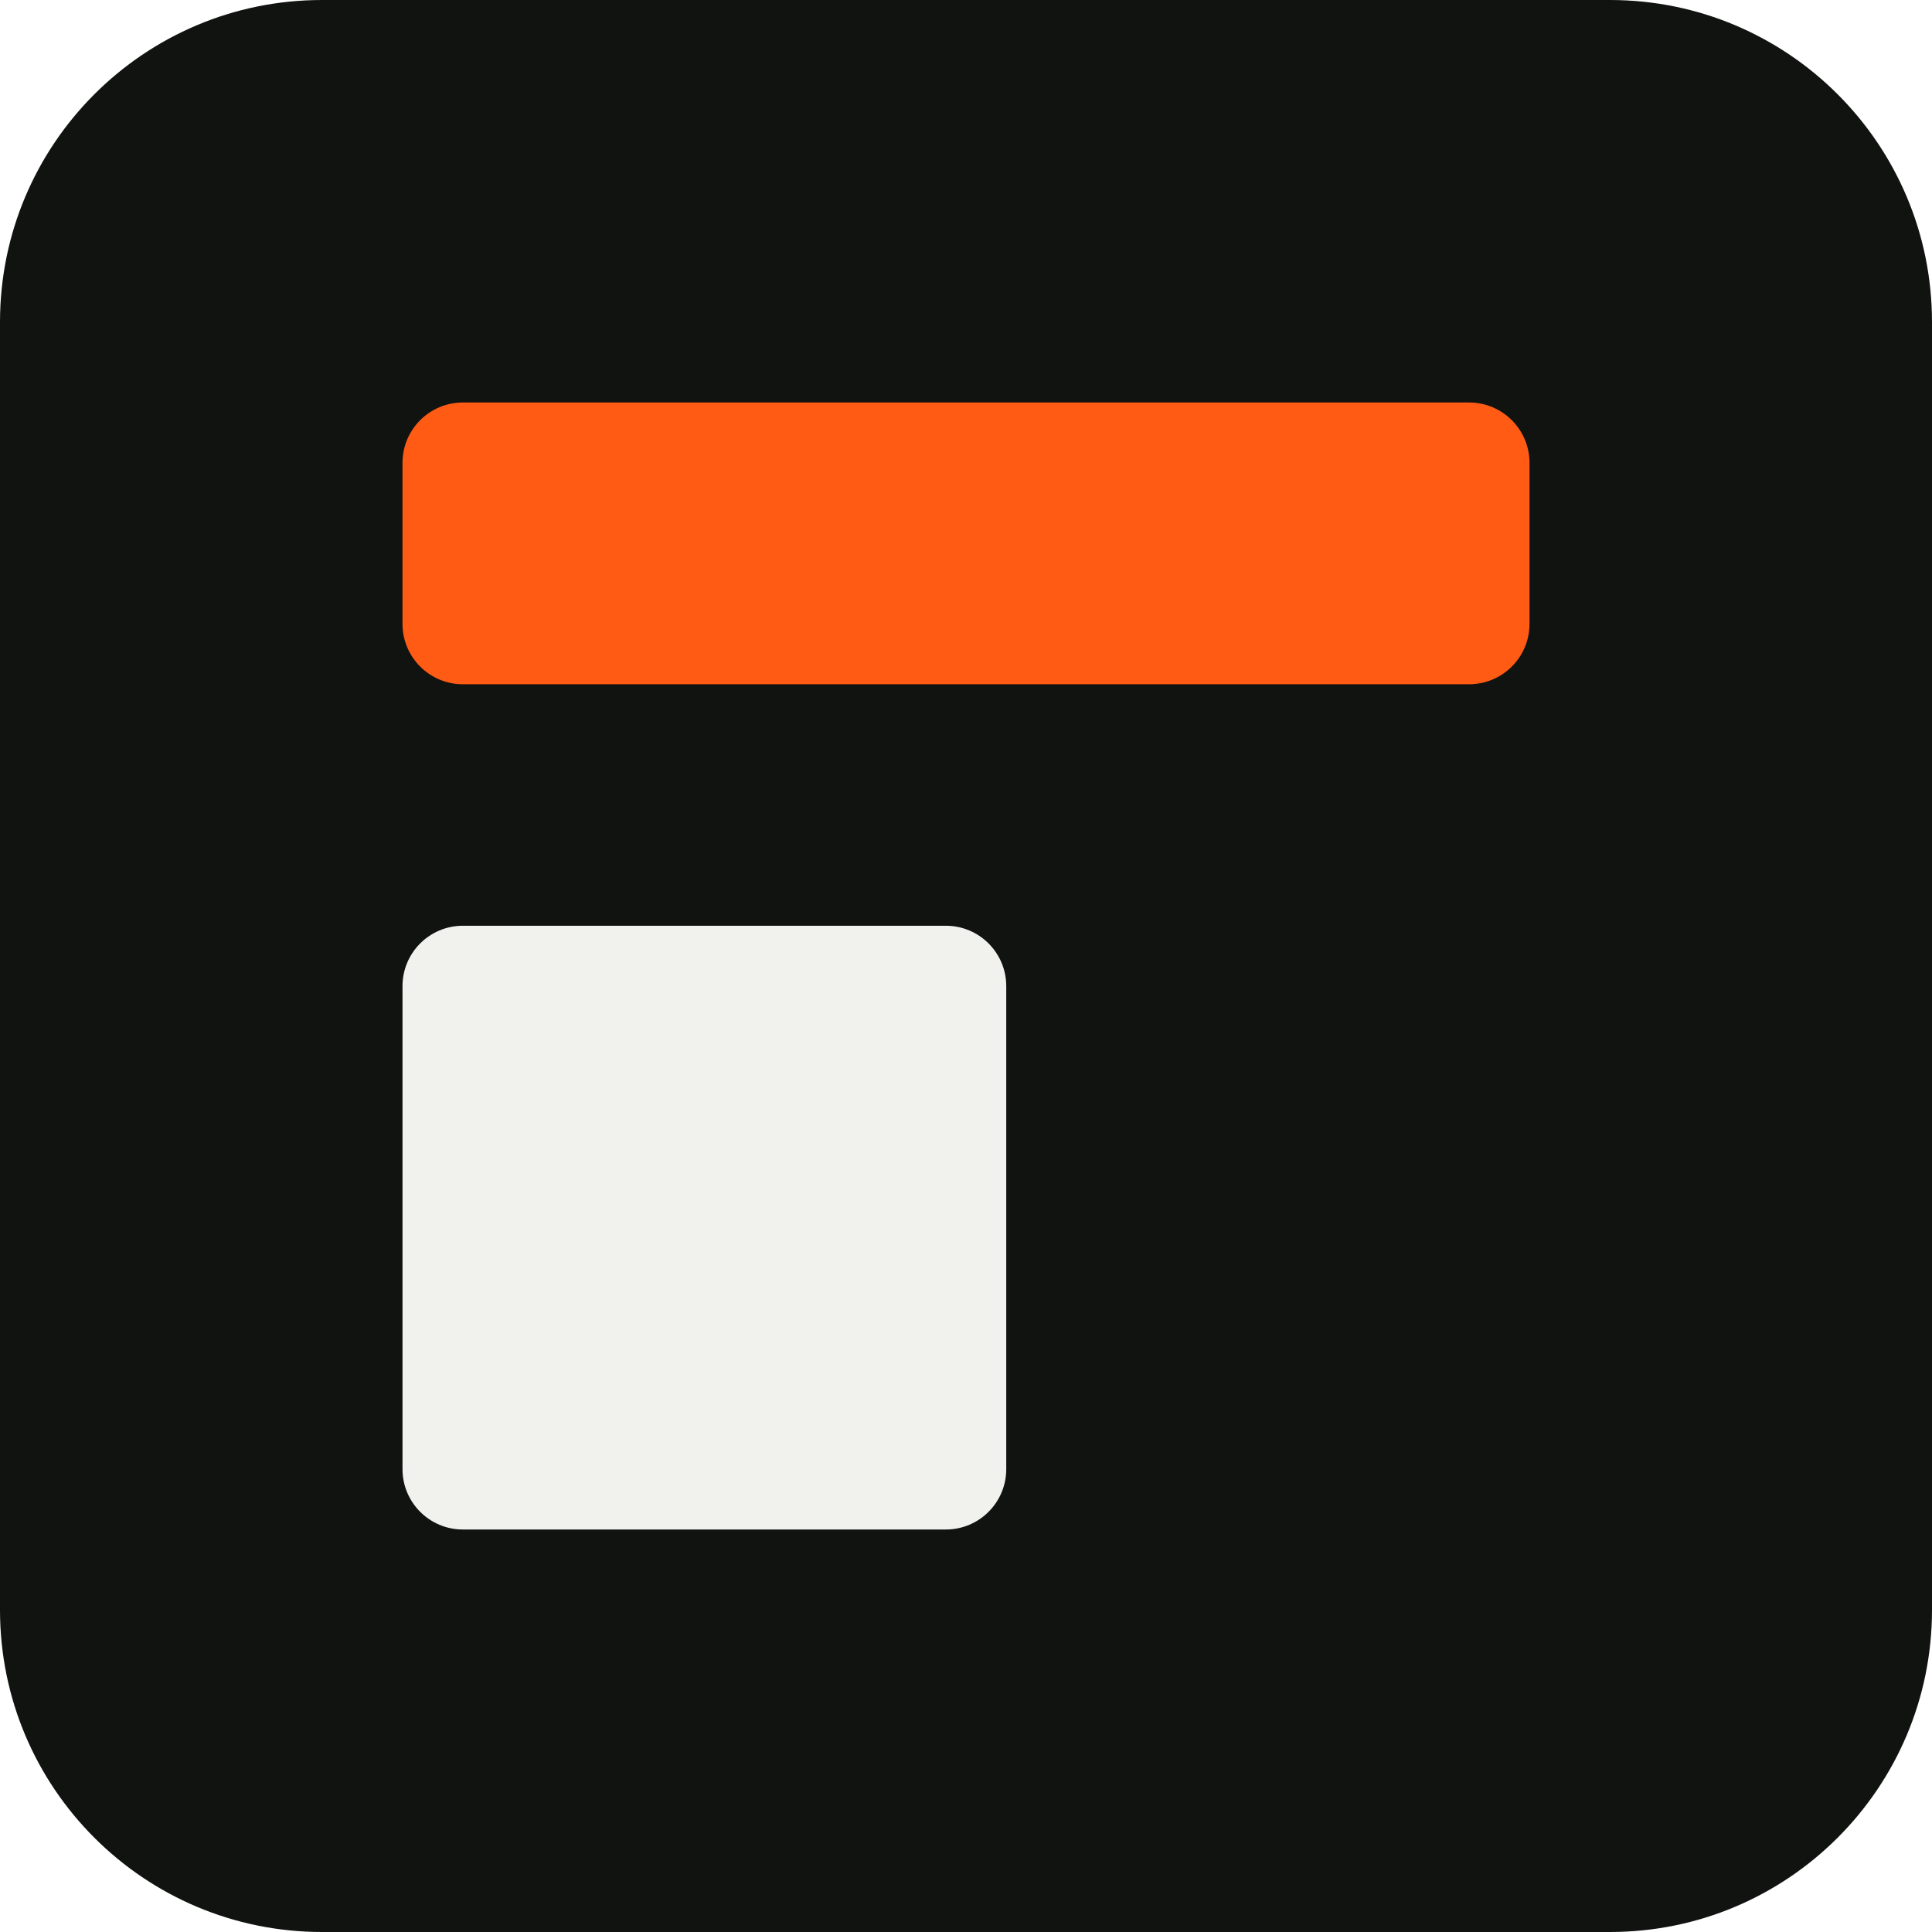
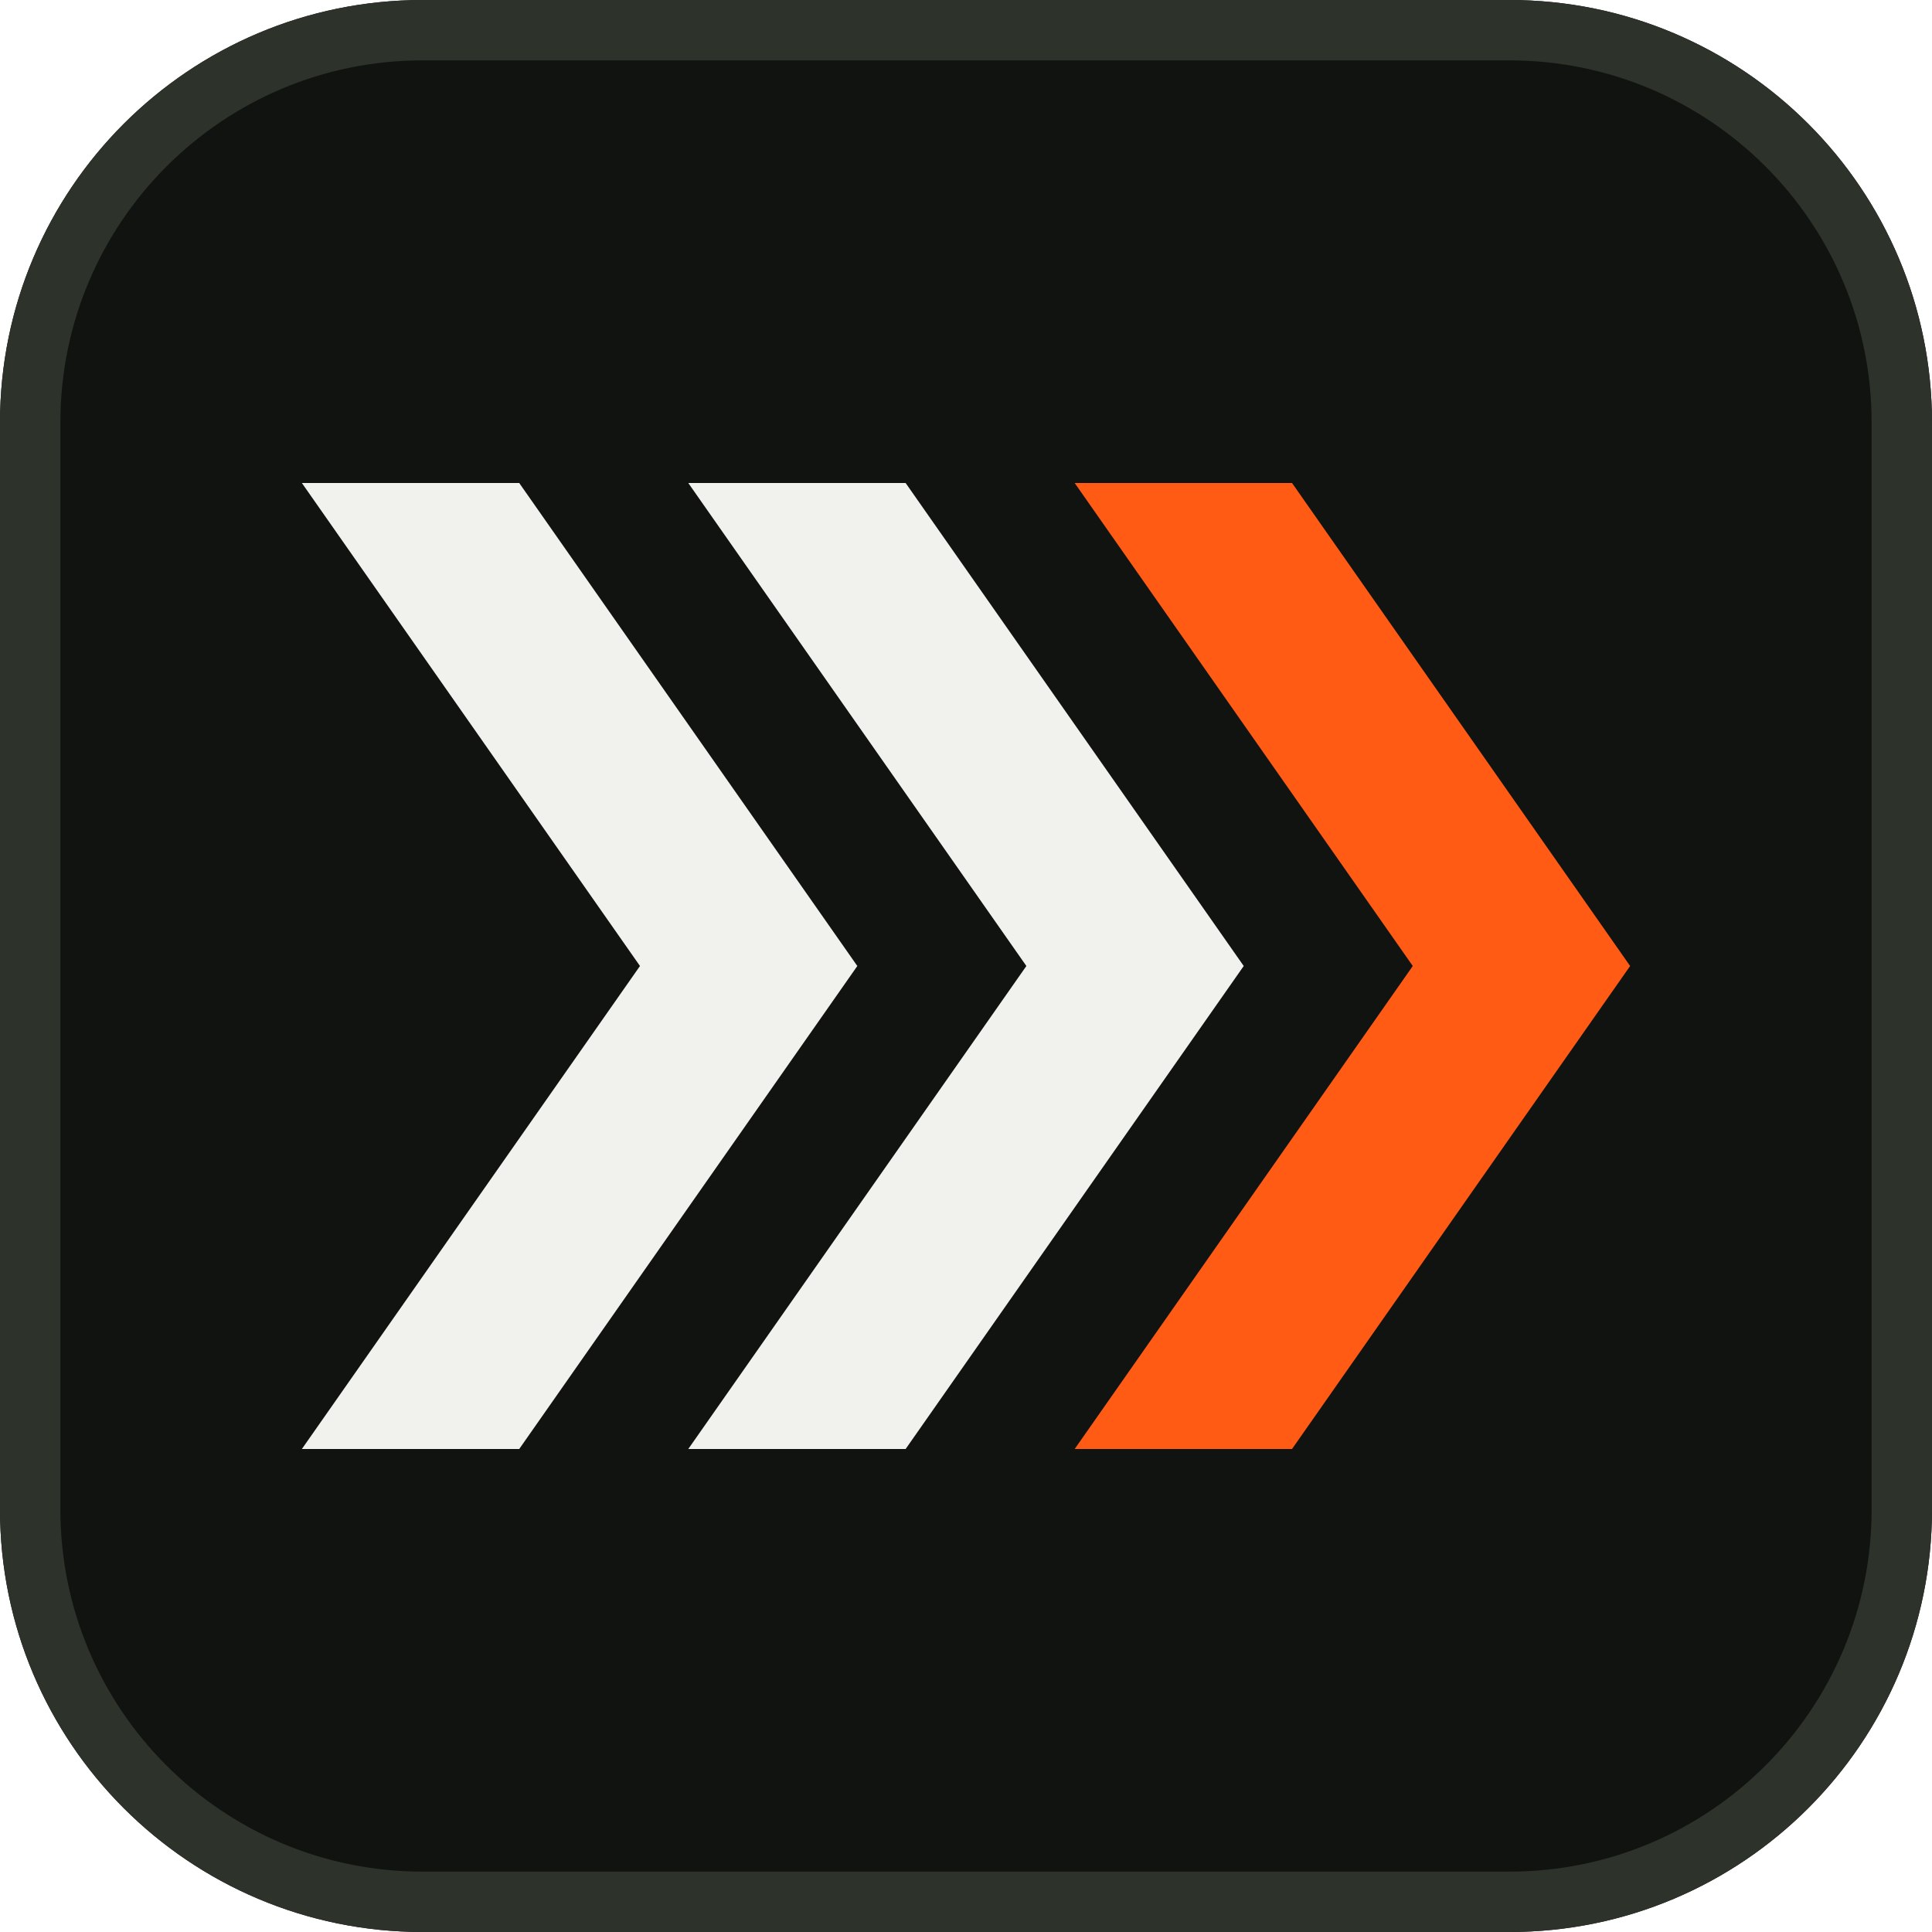
- <svg xmlns="http://www.w3.org/2000/svg" viewBox="0 0 24 24">
-   <rect width="24" height="24" rx="4" fill="#111311" />
-   <rect x="5" y="5" width="14" height="3.5" rx="0.75" fill="#FF5B14" />
-   <rect x="5" y="11.5" width="7.5" height="7.5" rx="0.75" fill="#F1F2EE" />
+ <svg xmlns="http://www.w3.org/2000/svg" viewBox="0 0 32 32">
+   <rect width="32" height="32" rx="7" fill="#111311" />
+   <rect x=".5" y=".5" width="31" height="31" rx="6.5" fill="none" stroke="#2D322B" />
+   <path fill="#F1F2EE" d="M5 8h3.6l5.6 8-5.6 8H5l5.6-8z" />
+   <path fill="#F1F2EE" d="M11.4 8h3.6l5.6 8-5.6 8H11.4l5.6-8z" />
+   <path fill="#FF5B14" d="M17.8 8h3.6l5.6 8-5.6 8H17.8l5.6-8z" />
</svg>
